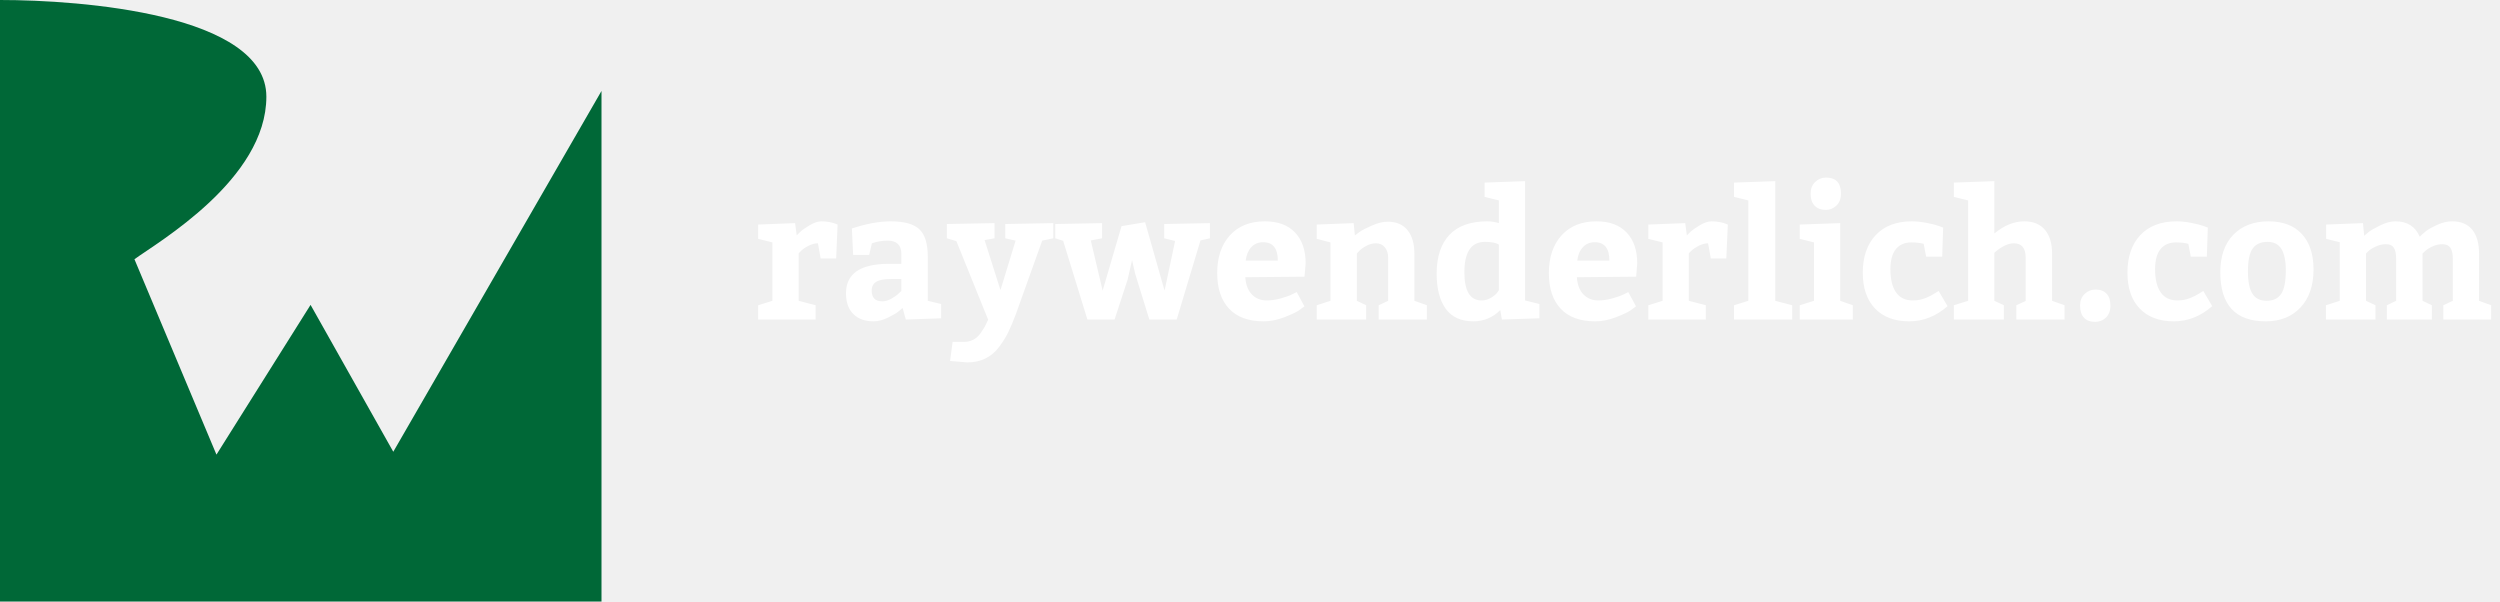
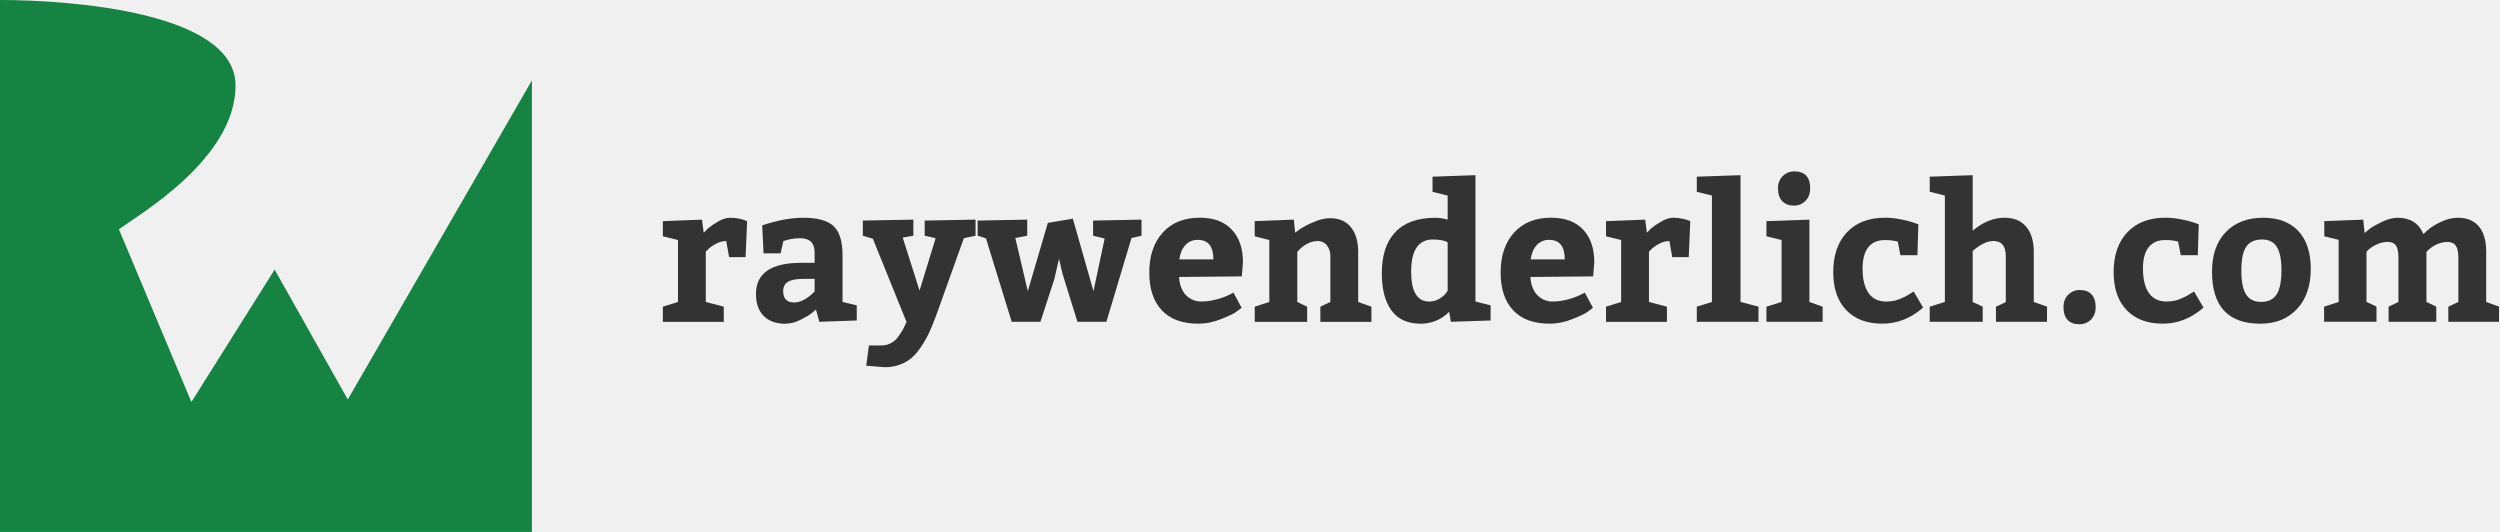
- <svg xmlns="http://www.w3.org/2000/svg" height="64px" width="266px" version="1.1" viewBox="0 0 266 64">
-   <g id="Page-1" fill-rule="evenodd" fill="none">
-     <g id="headers-copy" transform="translate(-131 -10)">
-       <g id="header">
-         <g id="logo" transform="translate(131 10)">
-           <g id="Group-3">
-             <path id="raywenderlich.com" fill="#fff" d="m80.665 23.892l3.933-0.152 0.171 1.311c0.101-0.114 0.241-0.253 0.418-0.418s0.497-0.386 0.959-0.665c0.463-0.279 0.884-0.418 1.264-0.418 0.304 0 0.598 0.028 0.884 0.086 0.285 0.057 0.497 0.117 0.636 0.18l0.19 0.076-0.152 3.61h-1.653l-0.285-1.615c-0.329 0-0.665 0.089-1.007 0.266s-0.602 0.355-0.779 0.532l-0.266 0.266v5.054l1.805 0.475v1.52h-6.118v-1.52l1.52-0.475v-6.213l-1.52-0.38v-1.52zm19.475 9.975l-3.762 0.133-0.342-1.235c-0.114 0.101-0.266 0.231-0.456 0.389-0.19 0.159-0.554 0.371-1.092 0.637-0.539 0.266-1.049 0.399-1.53 0.399-0.925 0-1.647-0.26-2.166-0.779s-0.779-1.254-0.779-2.204c0-2.09 1.52-3.135 4.56-3.135h1.33v-1.045c0-0.95-0.488-1.425-1.463-1.425-0.291 0-0.576 0.025-0.855 0.076s-0.488 0.101-0.627 0.152l-0.19 0.057-0.285 1.235h-1.71l-0.133-2.812c1.533-0.507 2.907-0.76 4.123-0.76 1.444 0 2.464 0.282 3.059 0.846 0.595 0.563 0.893 1.535 0.893 2.916v4.693l1.425 0.342v1.52zm-7.391-2.945c0 0.76 0.374 1.14 1.121 1.14 0.304 0 0.624-0.092 0.96-0.276 0.335-0.183 0.598-0.37 0.788-0.56l0.285-0.266v-1.273h-1.083c-0.735 0-1.263 0.098-1.586 0.295-0.324 0.196-0.485 0.509-0.485 0.94zm12.391 3.097l-3.38-8.36-1.01-0.304v-1.52l5.07-0.095v1.615l-1.06 0.19 1.69 5.32 1.61-5.263-1.1-0.247v-1.52l5.11-0.095v1.615l-1.18 0.247-2.79 7.79c-0.28 0.747-0.54 1.377-0.79 1.89-0.24 0.514-0.57 1.045-0.98 1.596-0.4 0.552-0.89 0.969-1.46 1.254-0.57 0.286-1.21 0.428-1.94 0.428l-1.84-0.152 0.27-2.033h1.23c0.36 0 0.68-0.079 0.98-0.237 0.3-0.159 0.55-0.387 0.76-0.684 0.21-0.298 0.36-0.542 0.47-0.732 0.1-0.19 0.21-0.424 0.34-0.703zm16.7-10.374l2.07 7.277 1.12-5.282-1.16-0.285v-1.52l4.87-0.095v1.615l-1.01 0.228-2.53 8.417h-2.91l-1.5-4.845-0.34-1.482-0.47 2.071-1.39 4.256h-2.89l-2.58-8.379-0.84-0.266v-1.52l4.98-0.095v1.615l-1.2 0.228 1.26 5.339 2.01-6.859 2.51-0.418zm16.96 5.795l-6.3 0.057c0.05 0.785 0.28 1.393 0.69 1.824s0.94 0.646 1.59 0.646c0.47 0 0.97-0.073 1.5-0.219 0.53-0.145 0.94-0.294 1.23-0.446l0.46-0.228 0.82 1.52c-0.14 0.114-0.34 0.26-0.59 0.437-0.26 0.177-0.76 0.415-1.52 0.713-0.76 0.297-1.5 0.446-2.23 0.446-1.6 0-2.83-0.446-3.67-1.34-0.84-0.893-1.27-2.156-1.27-3.79 0-1.685 0.45-3.024 1.35-4.018 0.9-0.995 2.14-1.492 3.73-1.492 1.39 0 2.46 0.399 3.21 1.197s1.12 1.887 1.12 3.268l-0.12 1.425zm-4.4-3.667c-0.52 0-0.94 0.177-1.27 0.532-0.32 0.355-0.52 0.83-0.59 1.425h3.42c0-1.305-0.52-1.957-1.56-1.957zm5.7-1.881l3.93-0.152 0.13 1.311c0.14-0.114 0.33-0.25 0.55-0.409 0.23-0.158 0.65-0.373 1.27-0.646 0.61-0.272 1.17-0.408 1.68-0.408 0.91 0 1.61 0.301 2.1 0.902 0.49 0.602 0.73 1.429 0.73 2.48v5.035c0.16 0.051 0.4 0.133 0.7 0.247 0.31 0.114 0.52 0.19 0.63 0.228v1.52h-5.13v-1.52l1.01-0.475v-4.598c0-0.443-0.12-0.807-0.35-1.093-0.24-0.285-0.55-0.427-0.95-0.427-0.35 0-0.69 0.092-1.03 0.275-0.34 0.184-0.59 0.365-0.75 0.542l-0.25 0.266v5.035l0.99 0.475v1.52h-5.26v-1.52l1.46-0.475v-6.213l-1.46-0.38v-1.52zm23.69 9.975l-3.99 0.133-0.17-1.007c-0.8 0.798-1.76 1.197-2.87 1.197-1.3 0-2.28-0.443-2.93-1.33-0.64-0.887-0.97-2.134-0.97-3.743 0-1.799 0.46-3.176 1.36-4.133 0.91-0.956 2.25-1.434 4.02-1.434 0.42 0 0.83 0.063 1.24 0.19v-2.413l-1.52-0.38v-1.52l4.31-0.152v12.692l1.52 0.38v1.52zm-4.31-2.983v-4.864c-0.32-0.19-0.81-0.285-1.48-0.285-1.46 0-2.19 1.077-2.19 3.23 0 2.001 0.61 3.002 1.82 3.002 0.36 0 0.69-0.092 1-0.275 0.31-0.184 0.53-0.365 0.66-0.542l0.19-0.266zm14.61-1.444l-6.31 0.057c0.05 0.785 0.28 1.393 0.69 1.824 0.42 0.431 0.94 0.646 1.59 0.646 0.47 0 0.97-0.073 1.5-0.219 0.53-0.145 0.94-0.294 1.24-0.446l0.45-0.228 0.82 1.52c-0.14 0.114-0.34 0.26-0.59 0.437s-0.76 0.415-1.52 0.713c-0.76 0.297-1.5 0.446-2.22 0.446-1.61 0-2.84-0.446-3.68-1.34-0.84-0.893-1.26-2.156-1.26-3.79 0-1.685 0.45-3.024 1.35-4.018 0.9-0.995 2.14-1.492 3.72-1.492 1.39 0 2.46 0.399 3.21 1.197s1.12 1.887 1.12 3.268l-0.11 1.425zm-4.41-3.667c-0.52 0-0.94 0.177-1.26 0.532-0.33 0.355-0.53 0.83-0.6 1.425h3.42c0-1.305-0.52-1.957-1.56-1.957zm5.7-1.881l3.93-0.152 0.17 1.311c0.11-0.114 0.24-0.253 0.42-0.418s0.5-0.386 0.96-0.665 0.88-0.418 1.26-0.418c0.31 0 0.6 0.028 0.89 0.086 0.28 0.057 0.5 0.117 0.63 0.18l0.2 0.076-0.16 3.61h-1.65l-0.29-1.615c-0.32 0-0.66 0.089-1 0.266s-0.6 0.355-0.78 0.532l-0.27 0.266v5.054l1.81 0.475v1.52h-6.12v-1.52l1.52-0.475v-6.213l-1.52-0.38v-1.52zm9.12-4.465l4.39-0.152v12.73l1.8 0.475v1.52h-6.19v-1.52l1.52-0.475v-10.678l-1.52-0.38v-1.52zm6.99 4.465l4.31-0.152v8.265l1.34 0.475v1.52h-5.65v-1.52l1.52-0.475v-6.213l-1.52-0.38v-1.52zm1.16-3.287c0-0.519 0.16-0.934 0.49-1.245 0.32-0.31 0.7-0.465 1.14-0.465 1.07 0 1.6 0.57 1.6 1.71 0 0.532-0.16 0.953-0.48 1.263-0.33 0.311-0.7 0.466-1.12 0.466-0.51 0-0.92-0.149-1.2-0.446-0.29-0.298-0.43-0.726-0.43-1.283zm13.62 10.355l0.95 1.615c-1.22 1.077-2.59 1.615-4.08 1.615-1.56 0-2.77-0.456-3.64-1.368s-1.3-2.179-1.3-3.8c0-1.697 0.46-3.034 1.38-4.009 0.91-0.975 2.2-1.463 3.84-1.463 0.49 0 1 0.054 1.56 0.162 0.56 0.107 1 0.218 1.31 0.332l0.46 0.171-0.1 3.097h-1.71l-0.26-1.368c-0.37-0.101-0.81-0.152-1.31-0.152-0.71 0-1.26 0.237-1.65 0.712-0.38 0.476-0.58 1.188-0.58 2.138 0 1.077 0.2 1.9 0.6 2.47s0.99 0.855 1.78 0.855c0.25 0 0.49-0.022 0.72-0.067 0.23-0.044 0.45-0.11 0.67-0.199 0.21-0.089 0.38-0.165 0.5-0.228s0.28-0.158 0.49-0.285 0.34-0.203 0.37-0.228zm1.62-11.533l4.31-0.152v5.567c1.04-0.861 2.1-1.292 3.19-1.292 0.95 0 1.68 0.301 2.19 0.902 0.51 0.602 0.76 1.441 0.76 2.518v5.035l1.33 0.475v1.52h-5.13v-1.52l0.99-0.456v-4.617c0-1.013-0.42-1.52-1.26-1.52-0.31 0-0.64 0.085-0.99 0.257-0.34 0.171-0.6 0.338-0.79 0.503l-0.29 0.247v5.111l1.01 0.475v1.52h-5.32v-1.52l1.52-0.475v-10.678l-1.52-0.38v-1.52zm13.43 13.091c0-0.519 0.16-0.934 0.49-1.244 0.32-0.311 0.7-0.466 1.15-0.466 0.52 0 0.91 0.149 1.18 0.446 0.28 0.298 0.41 0.719 0.41 1.264 0 0.532-0.16 0.953-0.47 1.264-0.32 0.31-0.71 0.465-1.16 0.465-0.52 0-0.92-0.149-1.19-0.447-0.27-0.297-0.41-0.725-0.41-1.282zm13.11-1.558l0.95 1.615c-1.23 1.077-2.59 1.615-4.08 1.615-1.56 0-2.77-0.456-3.64-1.368s-1.3-2.179-1.3-3.8c0-1.697 0.46-3.034 1.37-4.009 0.92-0.975 2.21-1.463 3.85-1.463 0.48 0 1 0.054 1.56 0.162 0.56 0.107 0.99 0.218 1.31 0.332l0.46 0.171-0.1 3.097h-1.71l-0.26-1.368c-0.37-0.101-0.81-0.152-1.32-0.152-0.7 0-1.25 0.237-1.64 0.712-0.38 0.476-0.58 1.188-0.58 2.138 0 1.077 0.2 1.9 0.6 2.47s0.99 0.855 1.78 0.855c0.25 0 0.49-0.022 0.72-0.067 0.23-0.044 0.45-0.11 0.66-0.199 0.22-0.089 0.39-0.165 0.51-0.228s0.28-0.158 0.49-0.285 0.33-0.203 0.37-0.228zm6.94-7.41c1.53 0 2.71 0.446 3.54 1.34 0.83 0.893 1.25 2.156 1.25 3.79 0 1.697-0.46 3.04-1.38 4.028s-2.15 1.482-3.7 1.482c-3.23 0-4.84-1.742-4.84-5.225 0-1.697 0.46-3.024 1.38-3.981 0.93-0.956 2.18-1.434 3.75-1.434zm-0.1 2.185c-0.72 0-1.25 0.234-1.58 0.703-0.34 0.469-0.51 1.279-0.51 2.432 0 1.089 0.16 1.884 0.48 2.384 0.31 0.501 0.82 0.751 1.52 0.751 0.69 0 1.21-0.247 1.54-0.741s0.49-1.324 0.49-2.489c0-1.026-0.16-1.789-0.47-2.289-0.31-0.501-0.8-0.751-1.47-0.751zm22.5 1.235v5.035l1.29 0.475v1.52h-5.09v-1.52l1.01-0.475v-4.465c0-0.532-0.09-0.925-0.26-1.178s-0.45-0.38-0.85-0.38c-0.36 0-0.72 0.082-1.07 0.247s-0.61 0.329-0.77 0.494l-0.27 0.247v5.035l0.99 0.475v1.52h-4.79v-1.52l0.99-0.475v-4.465c0-0.545-0.08-0.94-0.25-1.188-0.16-0.247-0.44-0.37-0.83-0.37-0.37 0-0.73 0.082-1.08 0.247-0.36 0.165-0.62 0.329-0.8 0.494l-0.25 0.247v5.035l1.01 0.475v1.52h-5.27v-1.52l1.47-0.475v-6.232l-1.45-0.361v-1.52l3.92-0.152 0.13 1.349c0.13-0.114 0.3-0.256 0.51-0.427 0.22-0.172 0.62-0.399 1.2-0.684 0.58-0.286 1.12-0.428 1.62-0.428 1.25 0 2.11 0.545 2.58 1.634 0.19-0.19 0.41-0.386 0.66-0.589 0.26-0.203 0.66-0.427 1.2-0.675 0.55-0.247 1.07-0.37 1.58-0.37 0.95 0 1.66 0.298 2.15 0.893 0.48 0.595 0.72 1.438 0.72 2.527z" />
-             <path id="Page-1" fill="#006837" d="m0 64h64v-54.324l-22.154 38.391-8.802-15.629-10.014 15.933s-6.677-15.933-8.726-20.789c2.504-1.821 14.037-8.498 14.037-17.299 0-8.801-19.692-10.283-28.341-10.283v64z" />
-           </g>
-         </g>
-       </g>
+ <svg xmlns="http://www.w3.org/2000/svg" width="2350px" height="500px" viewBox="0 0 2350 500" version="1.1">
+   <defs />
+   <g id="Page-1" stroke="none" stroke-width="1" fill="none" fill-rule="evenodd">
+     <g id="rw-logo-black-text" fill-rule="nonzero">
+       <path d="M0,500 L500,500 L500,75.59 L326.92,375.52 L258.15,253.42 L179.92,377.9 C179.92,377.9 127.76,253.42 111.75,215.49 C131.31,201.26 221.41,149.1 221.41,80.34 C221.41,11.58 67.57,0 0,0 L0,500 Z" id="Shape" fill="#158443" />
+       <path d="M623.08,207.88 L659.89,206.46 L661.49,218.73 C662.437,217.663 663.74,216.36 665.4,214.82 C668.204,212.477 671.217,210.395 674.4,208.6 C678.727,205.993 682.67,204.69 686.23,204.69 C689.006,204.683 691.776,204.951 694.5,205.49 C696.555,205.838 698.566,206.404 700.5,207.18 L702.28,207.89 L700.86,241.68 L685.33,241.68 L682.66,226.56 C679.362,226.615 676.126,227.47 673.23,229.05 C670.565,230.345 668.108,232.03 665.94,234.05 L663.45,236.54 L663.45,283.85 L680.35,288.3 L680.35,302.53 L623.08,302.53 L623.08,288.27 L637.31,283.82 L637.31,225.66 L623.08,222.1 L623.08,207.88 Z" id="Shape" fill="#333333" />
+       <path d="M805.38,301.25 L770.17,302.5 L767,290.93 C765.933,291.883 764.51,293.1 762.73,294.58 C760.95,296.06 757.54,298.06 752.5,300.58 C748.078,302.911 743.177,304.187 738.18,304.31 C729.513,304.31 722.753,301.88 717.9,297.02 C713.047,292.16 710.617,285.283 710.61,276.39 C710.61,256.823 724.837,247.04 753.29,247.04 L765.74,247.04 L765.74,237.26 C765.74,228.367 761.177,223.92 752.05,223.92 C749.367,223.917 746.69,224.154 744.05,224.63 C742.06,224.951 740.097,225.425 738.18,226.05 L736.4,226.58 L733.73,238.14 L717.73,238.14 L716.48,211.82 C730.827,207.06 743.667,204.68 755,204.68 C768.513,204.68 778.057,207.32 783.63,212.6 C789.203,217.88 791.99,226.98 791.99,239.9 L791.99,283.83 L805.33,287.03 L805.38,301.25 Z M736.2,273.68 C736.2,280.793 739.697,284.35 746.69,284.35 C749.86,284.265 752.957,283.378 755.69,281.77 C758.383,280.373 760.867,278.606 763.07,276.52 L765.74,274.03 L765.74,262.12 L755.58,262.12 C748.7,262.12 743.75,263.04 740.73,264.88 C737.71,266.72 736.197,269.653 736.19,273.68 L736.2,273.68 Z" id="Shape" fill="#333333" />
+       <path d="M852.15,302.67 L820.49,224.42 L811.06,221.58 L811.06,207.34 L858.55,206.45 L858.55,221.57 L848.55,223.35 L864.38,273.15 L879.5,223.89 L869.19,221.58 L869.19,207.34 L917.03,206.45 L917.03,221.57 L906.03,223.88 L879.9,296.8 C877.293,303.793 874.833,309.693 872.52,314.5 C869.933,319.751 866.866,324.752 863.36,329.44 C859.805,334.395 855.109,338.422 849.67,341.18 C844.021,343.918 837.807,345.289 831.53,345.18 L814.28,343.76 L816.77,324.76 L828.33,324.76 C831.52,324.792 834.668,324.029 837.49,322.54 C840.335,321.002 842.772,318.808 844.6,316.14 C846.184,313.943 847.64,311.656 848.96,309.29 C849.9,307.483 850.963,305.277 852.15,302.67 Z" id="Shape" fill="#333333" />
+       <polygon id="Shape" fill="#333333" points="1008.48 205.57 1027.87 273.69 1038.36 224.25 1027.51 221.58 1027.51 207.34 1073.04 206.45 1073.04 221.57 1063.61 223.7 1040 302.49 1012.79 302.49 998.7 257.14 995.5 243.27 991 262.66 978 302.5 951 302.5 926.81 224.07 919 221.57 919 207.34 965.6 206.45 965.6 221.57 954.39 223.7 966.13 273.7 985 209.48" />
+       <path d="M1167.3,259.81 L1108.3,260.34 C1108.773,267.673 1110.937,273.363 1114.79,277.41 C1118.662,281.43 1124.062,283.612 1129.64,283.41 C1134.375,283.368 1139.083,282.696 1143.64,281.41 C1147.626,280.414 1151.499,279.013 1155.2,277.23 L1159.47,275.1 L1167.12,289.33 C1165.787,290.397 1163.95,291.76 1161.61,293.42 C1159.27,295.08 1154.527,297.303 1147.38,300.09 C1140.767,302.777 1133.708,304.195 1126.57,304.27 C1111.51,304.27 1100.04,300.09 1092.16,291.73 C1084.28,283.37 1080.337,271.543 1080.33,256.25 C1080.33,240.483 1084.54,227.947 1092.96,218.64 C1101.38,209.333 1113,204.667 1127.82,204.64 C1140.86,204.64 1150.88,208.377 1157.88,215.85 C1164.88,223.323 1168.377,233.52 1168.37,246.44 L1167.3,259.81 Z M1126,225.48 C1121.513,225.324 1117.185,227.153 1114.17,230.48 C1111.143,233.813 1109.277,238.26 1108.57,243.82 L1140.57,243.82 C1140.603,231.6 1135.747,225.487 1126,225.48 Z" id="Shape" fill="#333333" />
+       <path d="M1179.39,207.88 L1216.2,206.46 L1217.45,218.73 C1218.783,217.663 1220.503,216.39 1222.61,214.91 C1226.383,212.59 1230.339,210.583 1234.44,208.91 C1240.193,206.363 1245.44,205.09 1250.18,205.09 C1258.72,205.09 1265.27,207.907 1269.83,213.54 C1274.39,219.173 1276.673,226.91 1276.68,236.75 L1276.68,283.88 C1278.22,284.353 1280.413,285.123 1283.26,286.19 C1286.107,287.257 1288.063,287.967 1289.13,288.32 L1289.13,302.55 L1241.13,302.55 L1241.13,288.27 L1250.56,283.82 L1250.56,240.82 C1250.711,237.128 1249.545,233.502 1247.27,230.59 C1245.128,227.948 1241.869,226.466 1238.47,226.59 C1235.073,226.613 1231.738,227.501 1228.78,229.17 C1226.198,230.487 1223.836,232.197 1221.78,234.24 L1219.47,236.73 L1219.47,283.86 L1228.72,288.31 L1228.72,302.54 L1179.46,302.54 L1179.46,288.27 L1193.15,283.82 L1193.15,225.66 L1179.46,222.1 L1179.39,207.88 Z" id="Shape" fill="#333333" />
+       <path d="M1401.17,301.25 L1363.82,302.5 L1362.22,293.07 C1355.197,300.351 1345.476,304.405 1335.36,304.27 C1323.147,304.27 1314.017,300.12 1307.97,291.82 C1301.923,283.52 1298.9,271.853 1298.9,256.82 C1298.9,239.987 1303.14,227.093 1311.62,218.14 C1320.1,209.187 1332.64,204.71 1349.24,204.71 C1353.161,204.713 1357.059,205.313 1360.8,206.49 L1360.8,183.87 L1346.57,180.31 L1346.57,166.08 L1386.94,164.66 L1386.94,283.46 L1401.17,287.02 L1401.17,301.25 Z M1360.8,273.33 L1360.8,227.8 C1357.833,226.02 1353.21,225.13 1346.93,225.13 C1333.29,225.13 1326.473,235.207 1326.48,255.36 C1326.48,274.093 1332.17,283.46 1343.55,283.46 C1346.841,283.47 1350.071,282.578 1352.89,280.88 C1355.256,279.619 1357.344,277.894 1359.03,275.81 L1360.8,273.33 Z" id="Shape" fill="#333333" />
+       <path d="M1497.56,259.81 L1438.56,260.34 C1439.033,267.673 1441.197,273.363 1445.05,277.41 C1448.922,281.43 1454.322,283.612 1459.9,283.41 C1464.635,283.368 1469.343,282.696 1473.9,281.41 C1477.886,280.414 1481.759,279.013 1485.46,277.23 L1489.73,275.1 L1497.38,289.33 C1496.047,290.397 1494.21,291.76 1491.87,293.42 C1489.53,295.08 1484.787,297.303 1477.64,300.09 C1471.027,302.777 1463.968,304.195 1456.83,304.27 C1441.77,304.27 1430.3,300.09 1422.42,291.73 C1414.54,283.37 1410.597,271.543 1410.59,256.25 C1410.59,240.483 1414.8,227.947 1423.22,218.64 C1431.64,209.333 1443.26,204.667 1458.08,204.64 C1471.12,204.64 1481.14,208.377 1488.14,215.85 C1495.14,223.323 1498.637,233.52 1498.63,246.44 L1497.56,259.81 Z M1456.3,225.48 C1451.813,225.324 1447.485,227.153 1444.47,230.48 C1441.443,233.813 1439.577,238.26 1438.87,243.82 L1470.87,243.82 C1470.877,231.6 1466.02,225.487 1456.3,225.48 Z" id="Shape" fill="#333333" />
+       <path d="M1509.65,207.88 L1546.46,206.46 L1548.06,218.73 C1549.007,217.663 1550.31,216.36 1551.97,214.82 C1554.774,212.477 1557.787,210.395 1560.97,208.6 C1565.297,205.993 1569.24,204.69 1572.8,204.69 C1575.576,204.683 1578.346,204.951 1581.07,205.49 C1583.125,205.838 1585.136,206.404 1587.07,207.18 L1588.85,207.89 L1587.43,241.68 L1571.9,241.68 L1569.23,226.56 C1565.932,226.615 1562.696,227.47 1559.8,229.05 C1557.135,230.345 1554.678,232.03 1552.51,234.05 L1550.02,236.54 L1550.02,283.85 L1566.92,288.3 L1566.92,302.53 L1509.65,302.53 L1509.65,288.27 L1523.88,283.82 L1523.88,225.66 L1509.65,222.1 L1509.65,207.88 Z" id="Shape" fill="#333333" />
+       <polygon id="Shape" fill="#333333" points="1595 166.08 1636.08 164.66 1636.08 283.82 1652.98 288.27 1652.98 302.5 1594.98 302.5 1594.98 288.27 1609.21 283.82 1609.21 183.82 1595 180.31" />
+       <path d="M1660.46,207.88 L1700.83,206.46 L1700.83,283.82 L1713.28,288.27 L1713.28,302.5 L1660.46,302.5 L1660.46,288.27 L1674.69,283.82 L1674.69,225.66 L1660.46,222.1 L1660.46,207.88 Z M1671.31,177.11 C1671.31,172.25 1672.823,168.367 1675.85,165.46 C1678.706,162.621 1682.583,161.05 1686.61,161.1 C1696.57,161.1 1701.55,166.433 1701.55,177.1 C1701.55,182.08 1700.037,186.023 1697.01,188.93 C1694.268,191.718 1690.521,193.289 1686.61,193.29 C1681.75,193.29 1677.987,191.897 1675.32,189.11 C1672.653,186.323 1671.317,182.323 1671.31,177.11 Z" id="Shape" fill="#333333" />
+       <path d="M1798.83,274 L1807.72,289.12 C1796.22,299.2 1783.473,304.24 1769.48,304.24 C1754.893,304.24 1743.54,299.973 1735.42,291.44 C1727.3,282.907 1723.24,271.05 1723.24,255.87 C1723.24,239.983 1727.537,227.473 1736.13,218.34 C1744.723,209.207 1756.723,204.643 1772.13,204.65 C1777.027,204.691 1781.909,205.196 1786.71,206.16 C1790.878,206.904 1794.986,207.954 1799,209.3 L1803.27,210.9 L1802.38,239.9 L1786.38,239.9 L1783.89,227.09 C1779.881,226.074 1775.755,225.597 1771.62,225.67 C1764.953,225.67 1759.827,227.893 1756.24,232.34 C1752.653,236.787 1750.847,243.453 1750.82,252.34 C1750.82,262.42 1752.687,270.127 1756.42,275.46 C1760.153,280.793 1765.697,283.46 1773.05,283.46 C1775.318,283.472 1777.582,283.264 1779.81,282.84 C1781.929,282.433 1784.003,281.817 1786,281 C1788,280.173 1789.57,279.463 1790.71,278.87 C1791.85,278.277 1793.39,277.387 1795.33,276.2 C1797.303,275 1798.47,274.267 1798.83,274 Z" id="Shape" fill="#333333" />
+       <path d="M1813.94,166.08 L1854.31,164.66 L1854.31,216.77 C1864.03,208.71 1873.99,204.68 1884.19,204.68 C1893.083,204.68 1899.9,207.497 1904.64,213.13 C1909.38,218.763 1911.75,226.62 1911.75,236.7 L1911.75,283.83 L1924.2,288.28 L1924.2,302.51 L1876.2,302.51 L1876.2,288.27 L1885.45,284 L1885.45,240.78 C1885.45,231.293 1881.537,226.55 1873.71,226.55 C1870.481,226.616 1867.313,227.438 1864.46,228.95 C1861.788,230.212 1859.28,231.793 1856.99,233.66 L1854.32,235.97 L1854.32,283.81 L1863.75,288.26 L1863.75,302.49 L1813.95,302.49 L1813.95,288.27 L1828.18,283.82 L1828.18,183.82 L1813.95,180.26 L1813.94,166.08 Z" id="Shape" fill="#333333" />
+       <path d="M1939.68,288.62 C1939.68,283.76 1941.193,279.877 1944.22,276.97 C1947.076,274.131 1950.954,272.56 1954.98,272.61 C1959.84,272.61 1963.547,274.003 1966.1,276.79 C1968.653,279.577 1969.927,283.52 1969.92,288.62 C1969.92,293.6 1968.437,297.543 1965.47,300.45 C1962.597,303.318 1958.679,304.892 1954.62,304.81 C1949.76,304.81 1946.053,303.417 1943.5,300.63 C1940.947,297.843 1939.673,293.84 1939.68,288.62 Z" id="Shape" fill="#333333" />
+       <path d="M2062.4,274 L2071.29,289.12 C2059.79,299.2 2047.043,304.24 2033.05,304.24 C2018.463,304.24 2007.11,299.973 1998.99,291.44 C1990.87,282.907 1986.81,271.05 1986.81,255.87 C1986.81,239.983 1991.107,227.473 1999.7,218.34 C2008.293,209.207 2020.293,204.643 2035.7,204.65 C2040.597,204.691 2045.479,205.196 2050.28,206.16 C2054.441,206.895 2058.542,207.935 2062.55,209.27 L2066.82,210.87 L2065.93,239.87 L2049.93,239.87 L2047.44,227.06 C2043.431,226.044 2039.305,225.567 2035.17,225.64 C2028.503,225.64 2023.377,227.863 2019.79,232.31 C2016.203,236.757 2014.397,243.423 2014.37,252.31 C2014.37,262.39 2016.237,270.097 2019.97,275.43 C2023.703,280.763 2029.247,283.43 2036.6,283.43 C2038.868,283.442 2041.132,283.234 2043.36,282.81 C2045.49,282.395 2047.574,281.769 2049.58,280.94 C2051.58,280.113 2053.15,279.403 2054.29,278.81 C2055.43,278.217 2056.97,277.327 2058.91,276.14 C2060.877,274.98 2062.04,274.267 2062.4,274 Z" id="Shape" fill="#333333" />
+       <path d="M2127.31,204.68 C2141.657,204.68 2152.713,208.86 2160.48,217.22 C2168.247,225.58 2172.13,237.407 2172.13,252.7 C2172.13,268.587 2167.833,281.153 2159.24,290.4 C2150.647,299.647 2139.117,304.27 2124.65,304.27 C2094.417,304.27 2079.3,287.967 2079.3,255.36 C2079.3,239.473 2083.633,227.053 2092.3,218.1 C2100.967,209.147 2112.637,204.673 2127.31,204.68 Z M2126.42,225.13 C2119.66,225.13 2114.71,227.323 2111.57,231.71 C2108.43,236.097 2106.86,243.683 2106.86,254.47 C2106.86,264.67 2108.343,272.11 2111.31,276.79 C2114.277,281.47 2119.02,283.803 2125.54,283.79 C2132.06,283.79 2136.863,281.477 2139.95,276.85 C2143.037,272.223 2144.577,264.457 2144.57,253.55 C2144.57,243.943 2143.117,236.8 2140.21,232.12 C2137.303,227.44 2132.707,225.11 2126.42,225.13 Z" id="Shape" fill="#333333" />
+       <path d="M2337,236.69 L2337,283.82 L2349.09,288.27 L2349.09,302.5 L2301.43,302.5 L2301.43,288.27 L2310.86,283.82 L2310.86,242 C2310.86,237.02 2310.06,233.353 2308.46,231 C2306.86,228.647 2304.223,227.46 2300.55,227.44 C2297.086,227.456 2293.67,228.246 2290.55,229.75 C2287.912,230.883 2285.479,232.444 2283.35,234.37 L2280.86,236.68 L2280.86,283.81 L2290.11,288.26 L2290.11,302.49 L2245.29,302.49 L2245.29,288.27 L2254.54,283.82 L2254.54,242 C2254.54,236.9 2253.77,233.193 2252.23,230.88 C2250.69,228.567 2248.08,227.41 2244.4,227.41 C2240.891,227.425 2237.429,228.214 2234.26,229.72 C2231.552,230.875 2229.033,232.433 2226.79,234.34 L2224.48,236.65 L2224.48,283.78 L2233.91,288.23 L2233.91,302.46 L2184.65,302.46 L2184.65,288.27 L2198.34,283.82 L2198.34,225.48 L2184.82,222.1 L2184.82,207.88 L2221.46,206.46 L2222.71,219.09 C2223.897,218.023 2225.497,216.69 2227.51,215.09 C2229.523,213.49 2233.26,211.357 2238.72,208.69 C2244.173,206.023 2249.213,204.69 2253.84,204.69 C2265.58,204.69 2273.643,209.787 2278.03,219.98 C2280.001,218.03 2282.077,216.191 2284.25,214.47 C2287.726,211.939 2291.484,209.821 2295.45,208.16 C2300.064,205.959 2305.098,204.775 2310.21,204.69 C2319.103,204.69 2325.803,207.477 2330.31,213.05 C2334.817,218.623 2337.047,226.503 2337,236.69 Z" id="Shape" fill="#333333" />
    </g>
  </g>
</svg>
